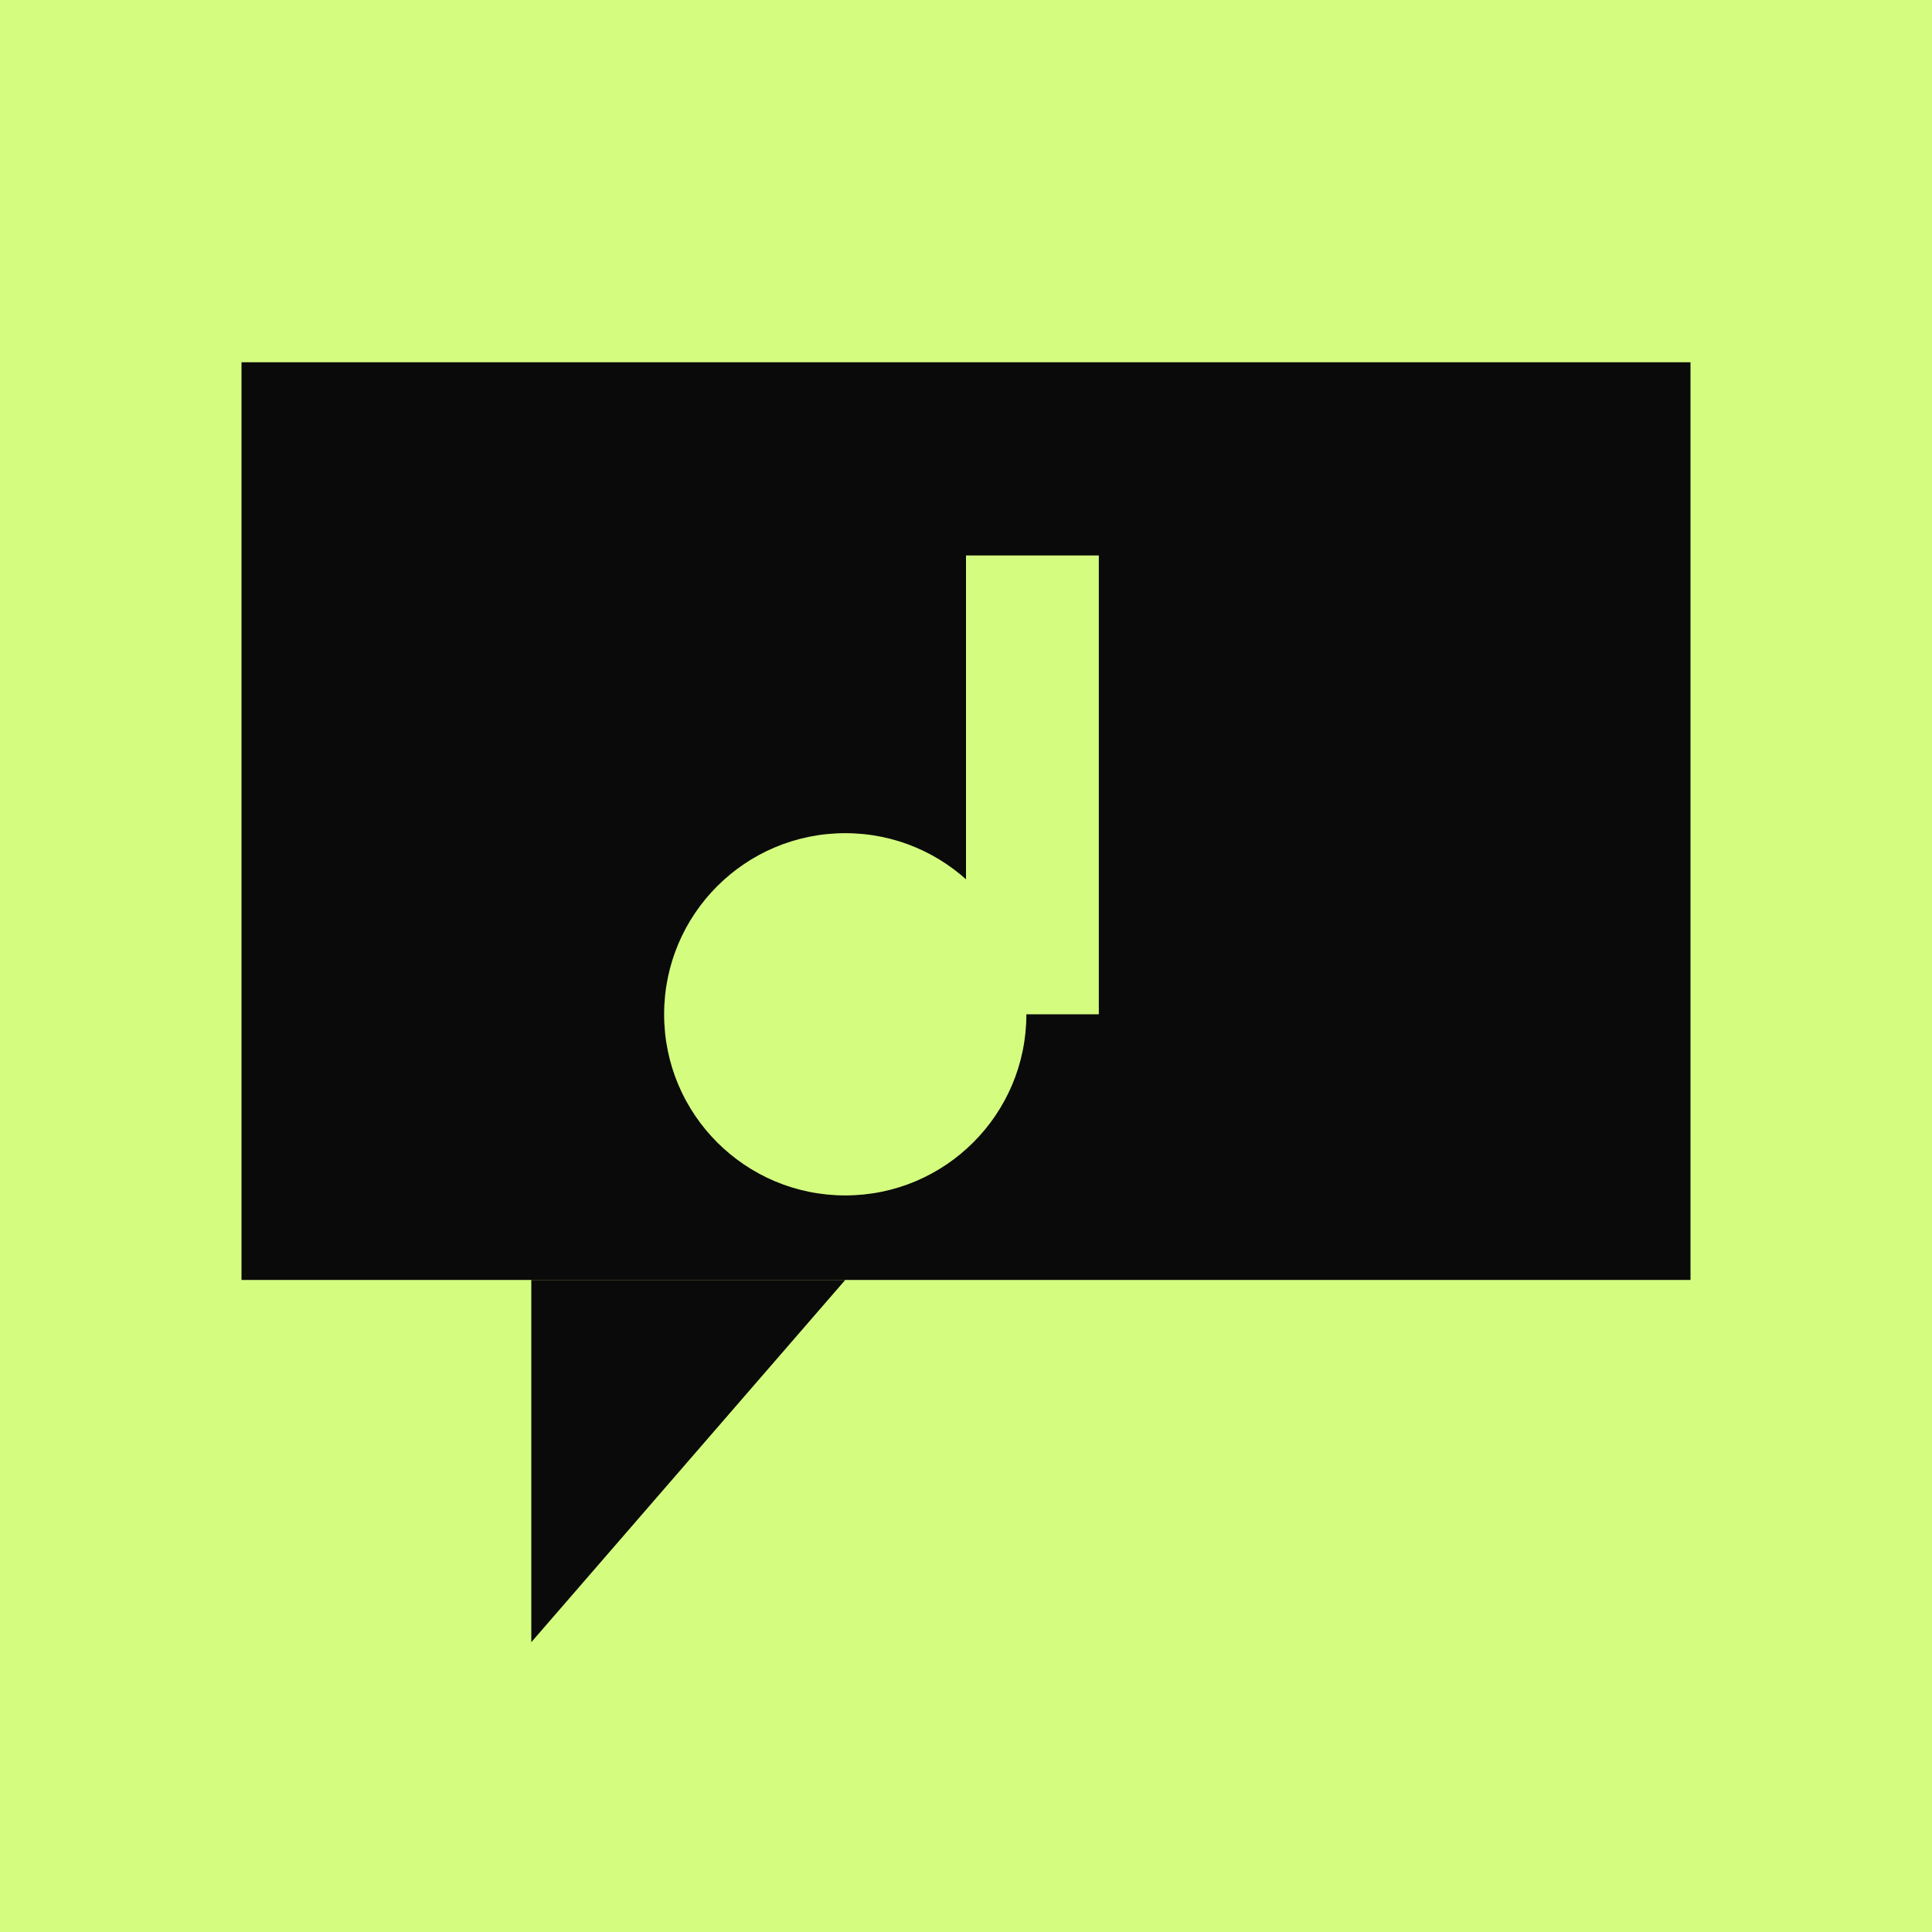
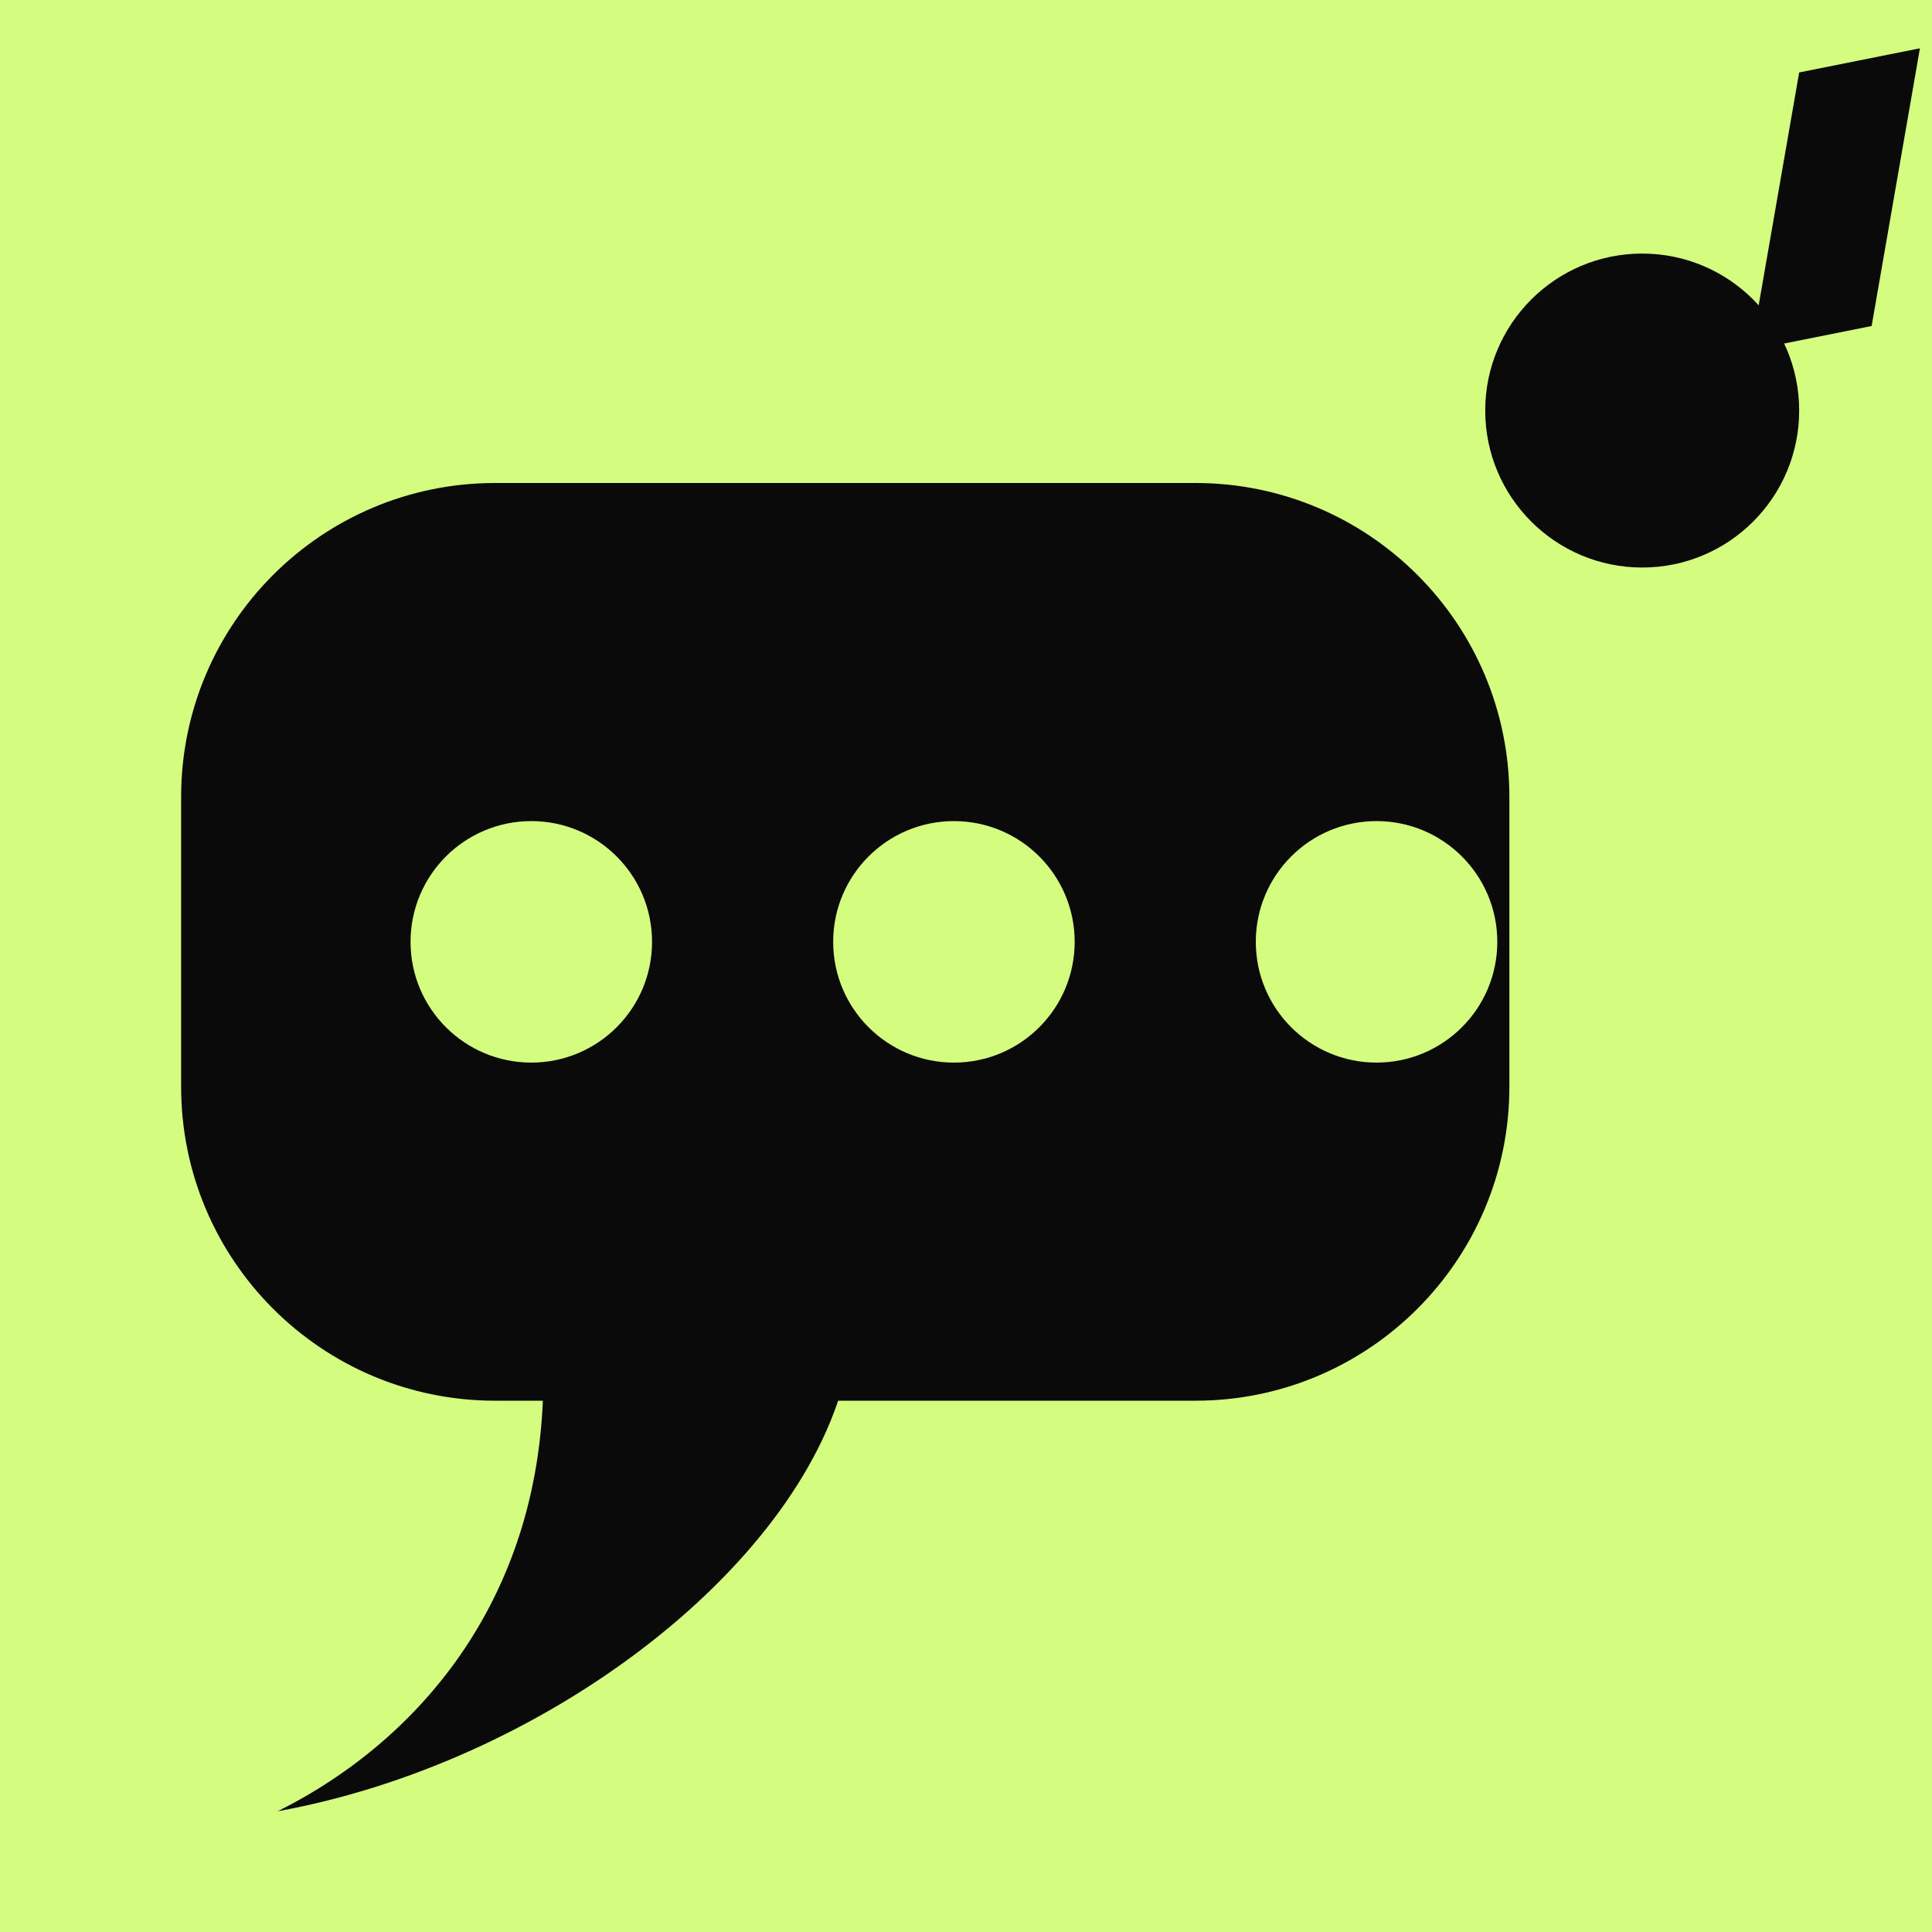
<svg xmlns="http://www.w3.org/2000/svg" viewBox="0 0 16 16">
  <rect width="16" height="16" fill="#d4fd80" />
-   <rect x="2" y="3" width="12" height="7.6" fill="#0a0a0a" />
-   <path d="M4.4 10.6 L7 10.6 L4.4 13.6 Z" fill="#0a0a0a" />
-   <circle cx="7" cy="8.4" r="1.5" fill="#d4fd80" />
-   <rect x="8" y="4.6" width="1.1" height="3.8" fill="#d4fd80" />
+   <rect x="1.5" y="4" width="11" height="7.6" rx="2.6" fill="#0a0a0a" />
+   <path d="M4.5 11.4 C4.5 13.2 3.5 14.4 2.3 15 C4.5 14.6 6.6 13 7 11.4 Z" fill="#0a0a0a" />
+   <circle cx="4.4" cy="7.8" r="1" fill="#d4fd80" />
+   <circle cx="7.9" cy="7.8" r="1" fill="#d4fd80" />
+   <circle cx="11.4" cy="7.8" r="1" fill="#d4fd80" />
+   <circle cx="13.6" cy="3.4" r="1.3" fill="#0a0a0a" />
+   <path d="M14.5 2.9 L14.9 0.6 L15.9 0.4 L15.5 2.7 Z" fill="#0a0a0a" />
</svg>
